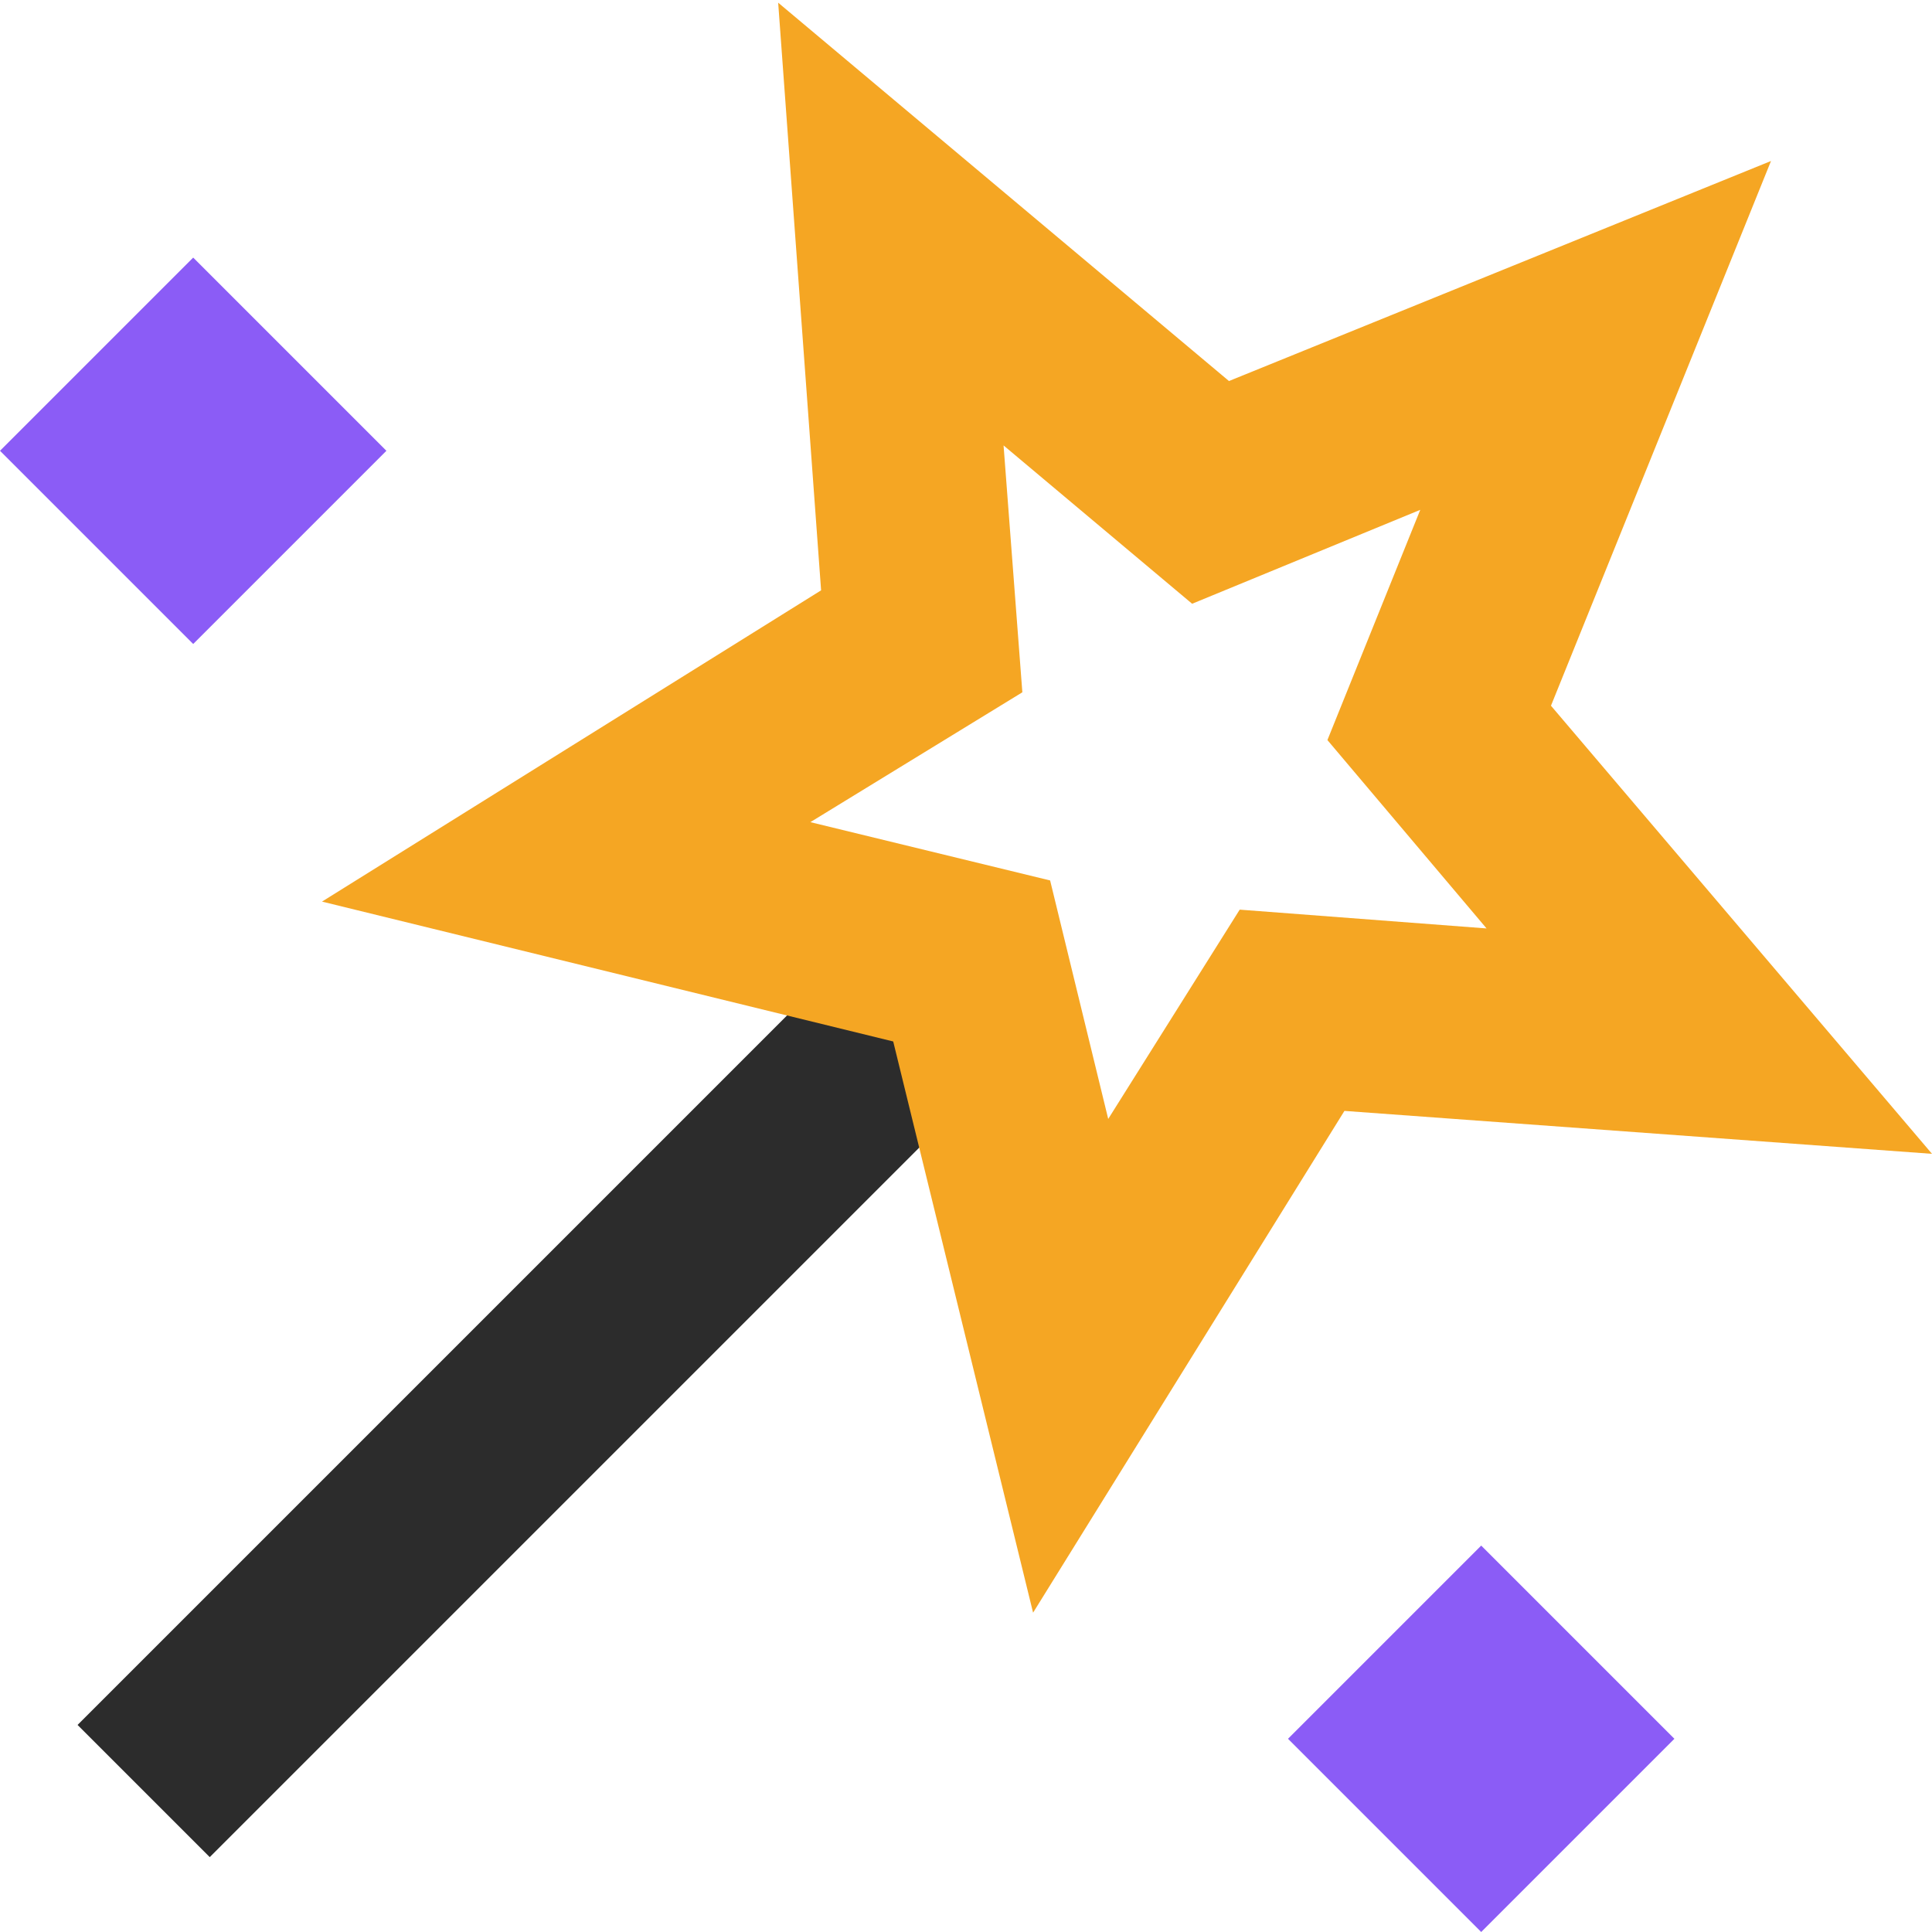
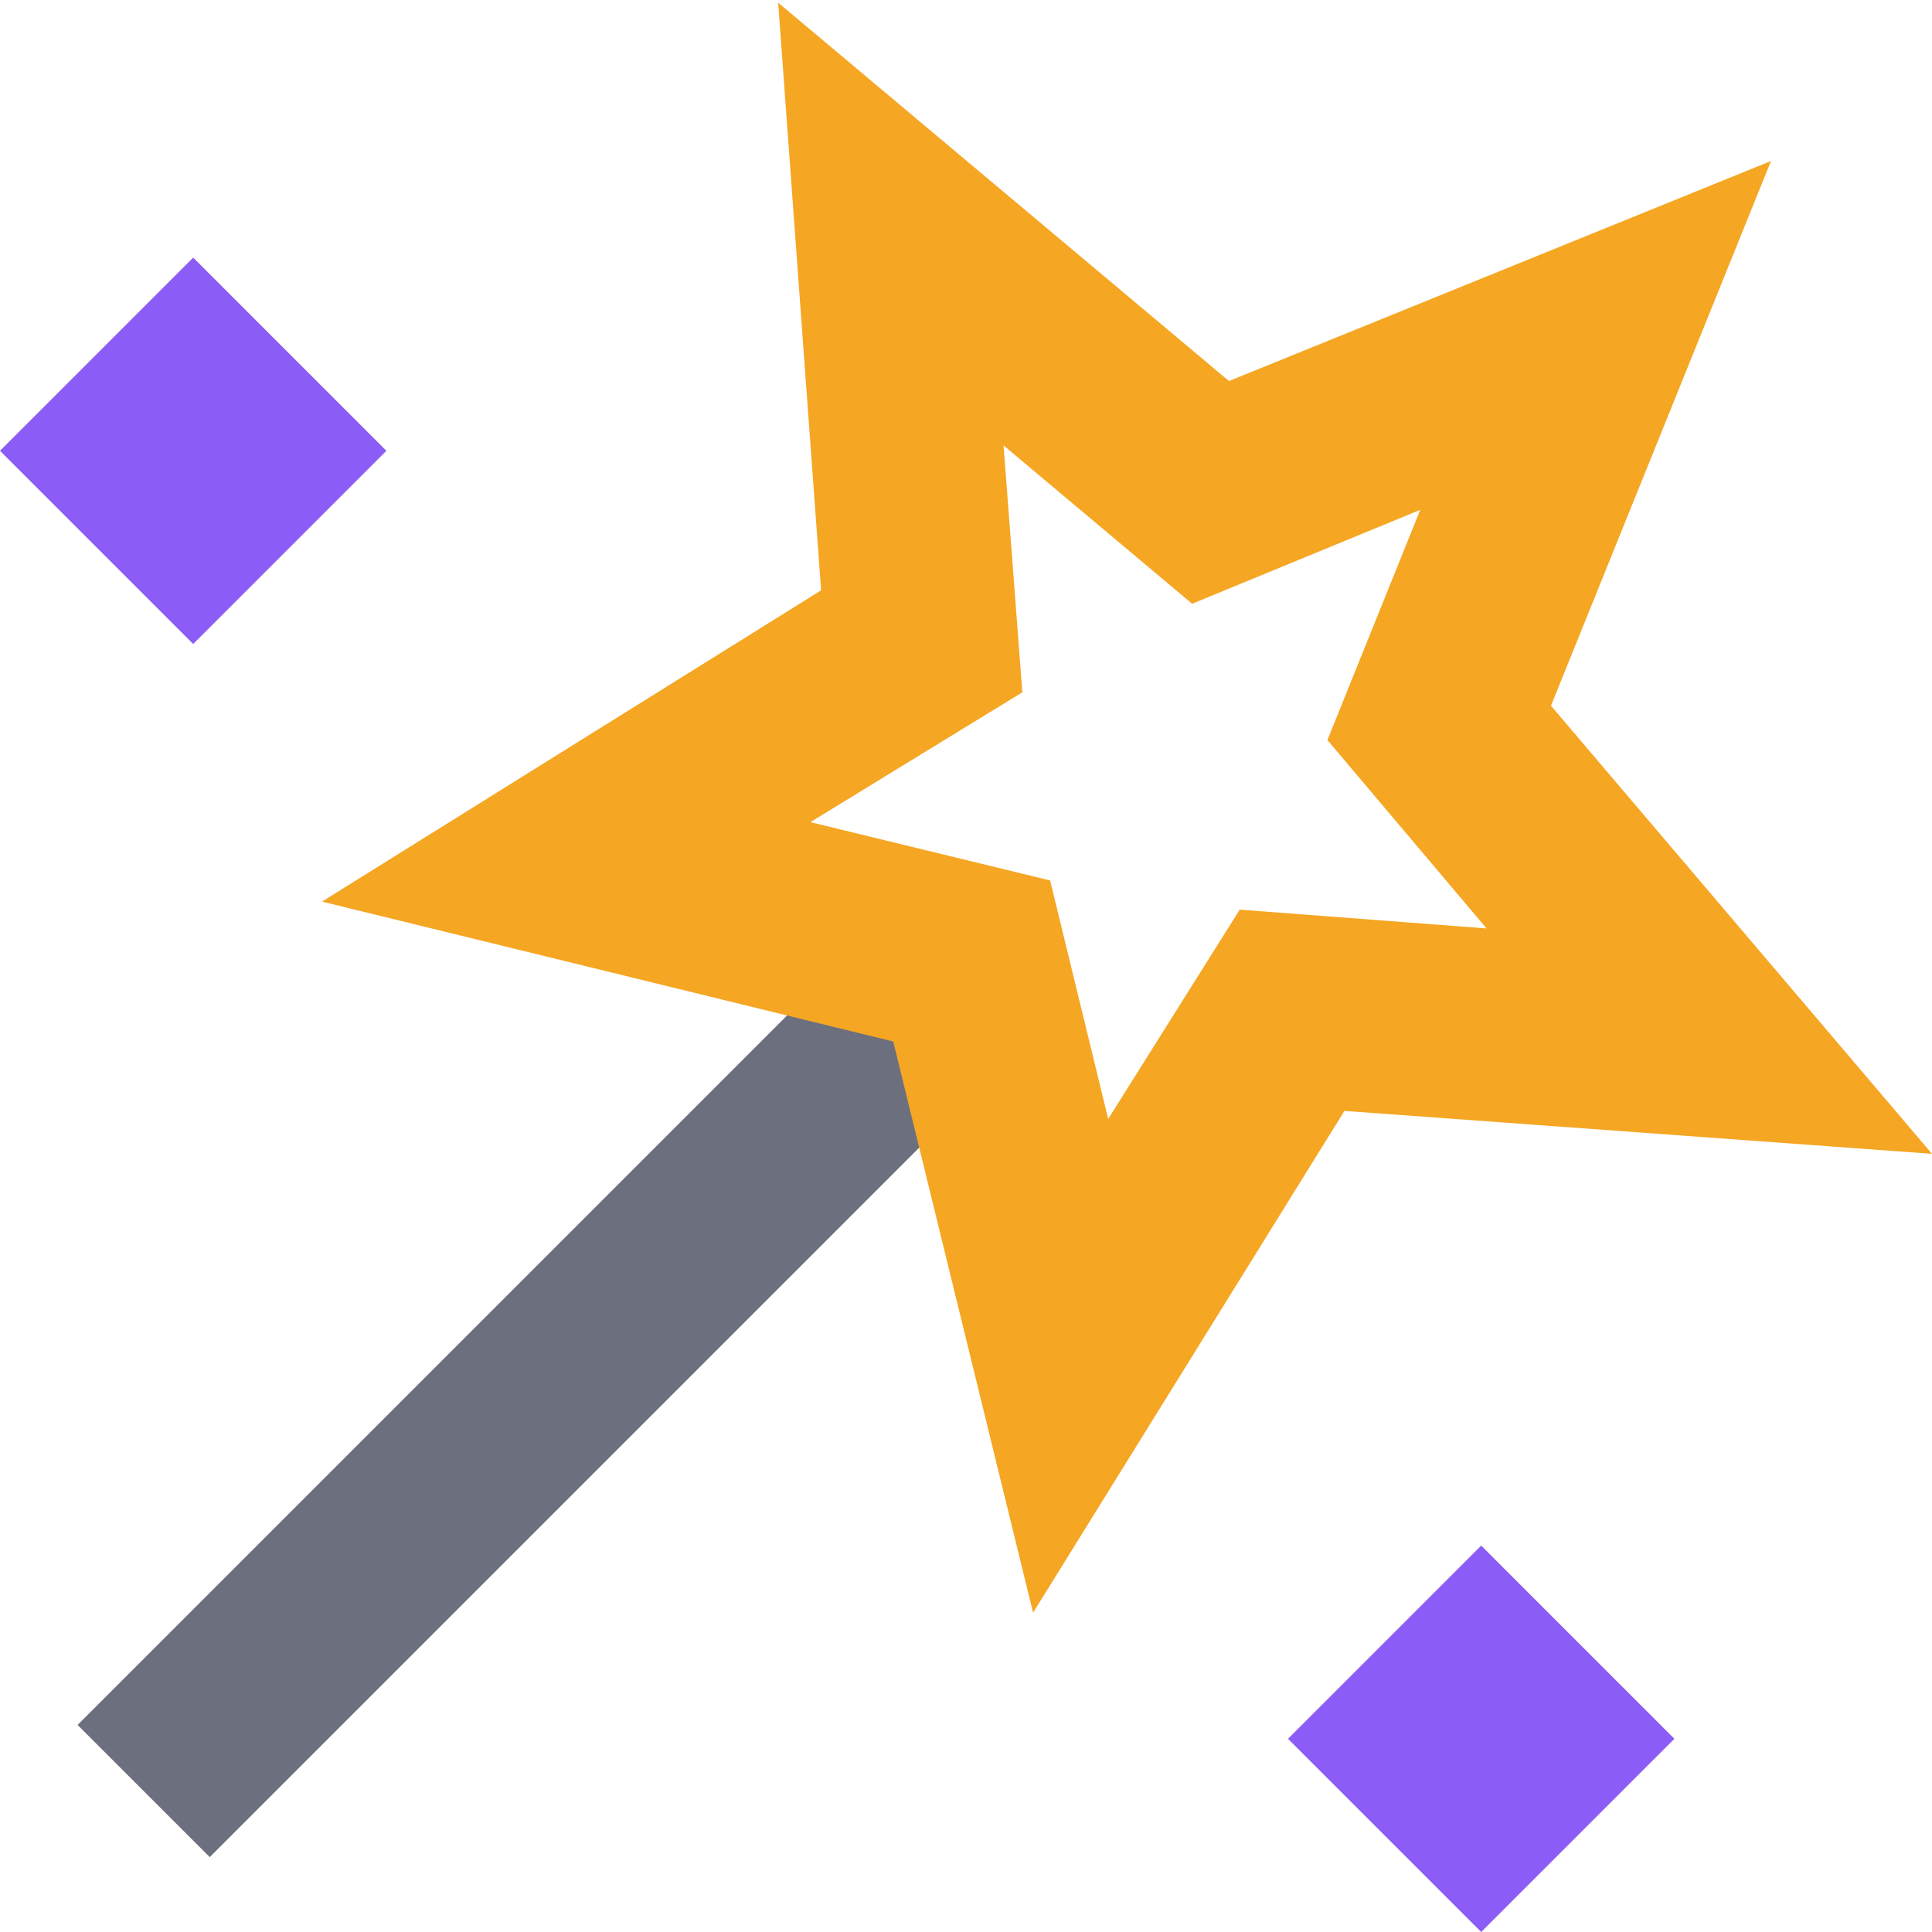
<svg xmlns="http://www.w3.org/2000/svg" width="16" height="16" viewBox="144 -864 720 720">
-   <path fill="#2C2C2C" d="M 504.236,-453.97 222.168,-171.903 172.903,-221.168 454.97,-503.236" />
+   <path fill="#6C707E" d="M 504.236,-453.97 222.168,-171.903 172.903,-221.168 454.97,-503.236" />
  <path fill="#F5A623" d="m 264,-528 186,-116 -16,-219 168,141 202,-82 -82,203 142,167 L 645.03,-450 529,-263 476.875,-475.875 M 557,-447 l 49,-78 92,7 -59.31,-70.2 34.6,-85.8 -85.02,35 -70.27,-59 7,92 -79,48.39 89.35,21.73 z" />
  <path fill="#8B5CF6" d="m 696,-144 -72,-72 72,-72 72,72 z" />
  <path fill="#8B5CF6" d="m 216,-624 -72,-72 72,-72 72,72 z" />
</svg>
